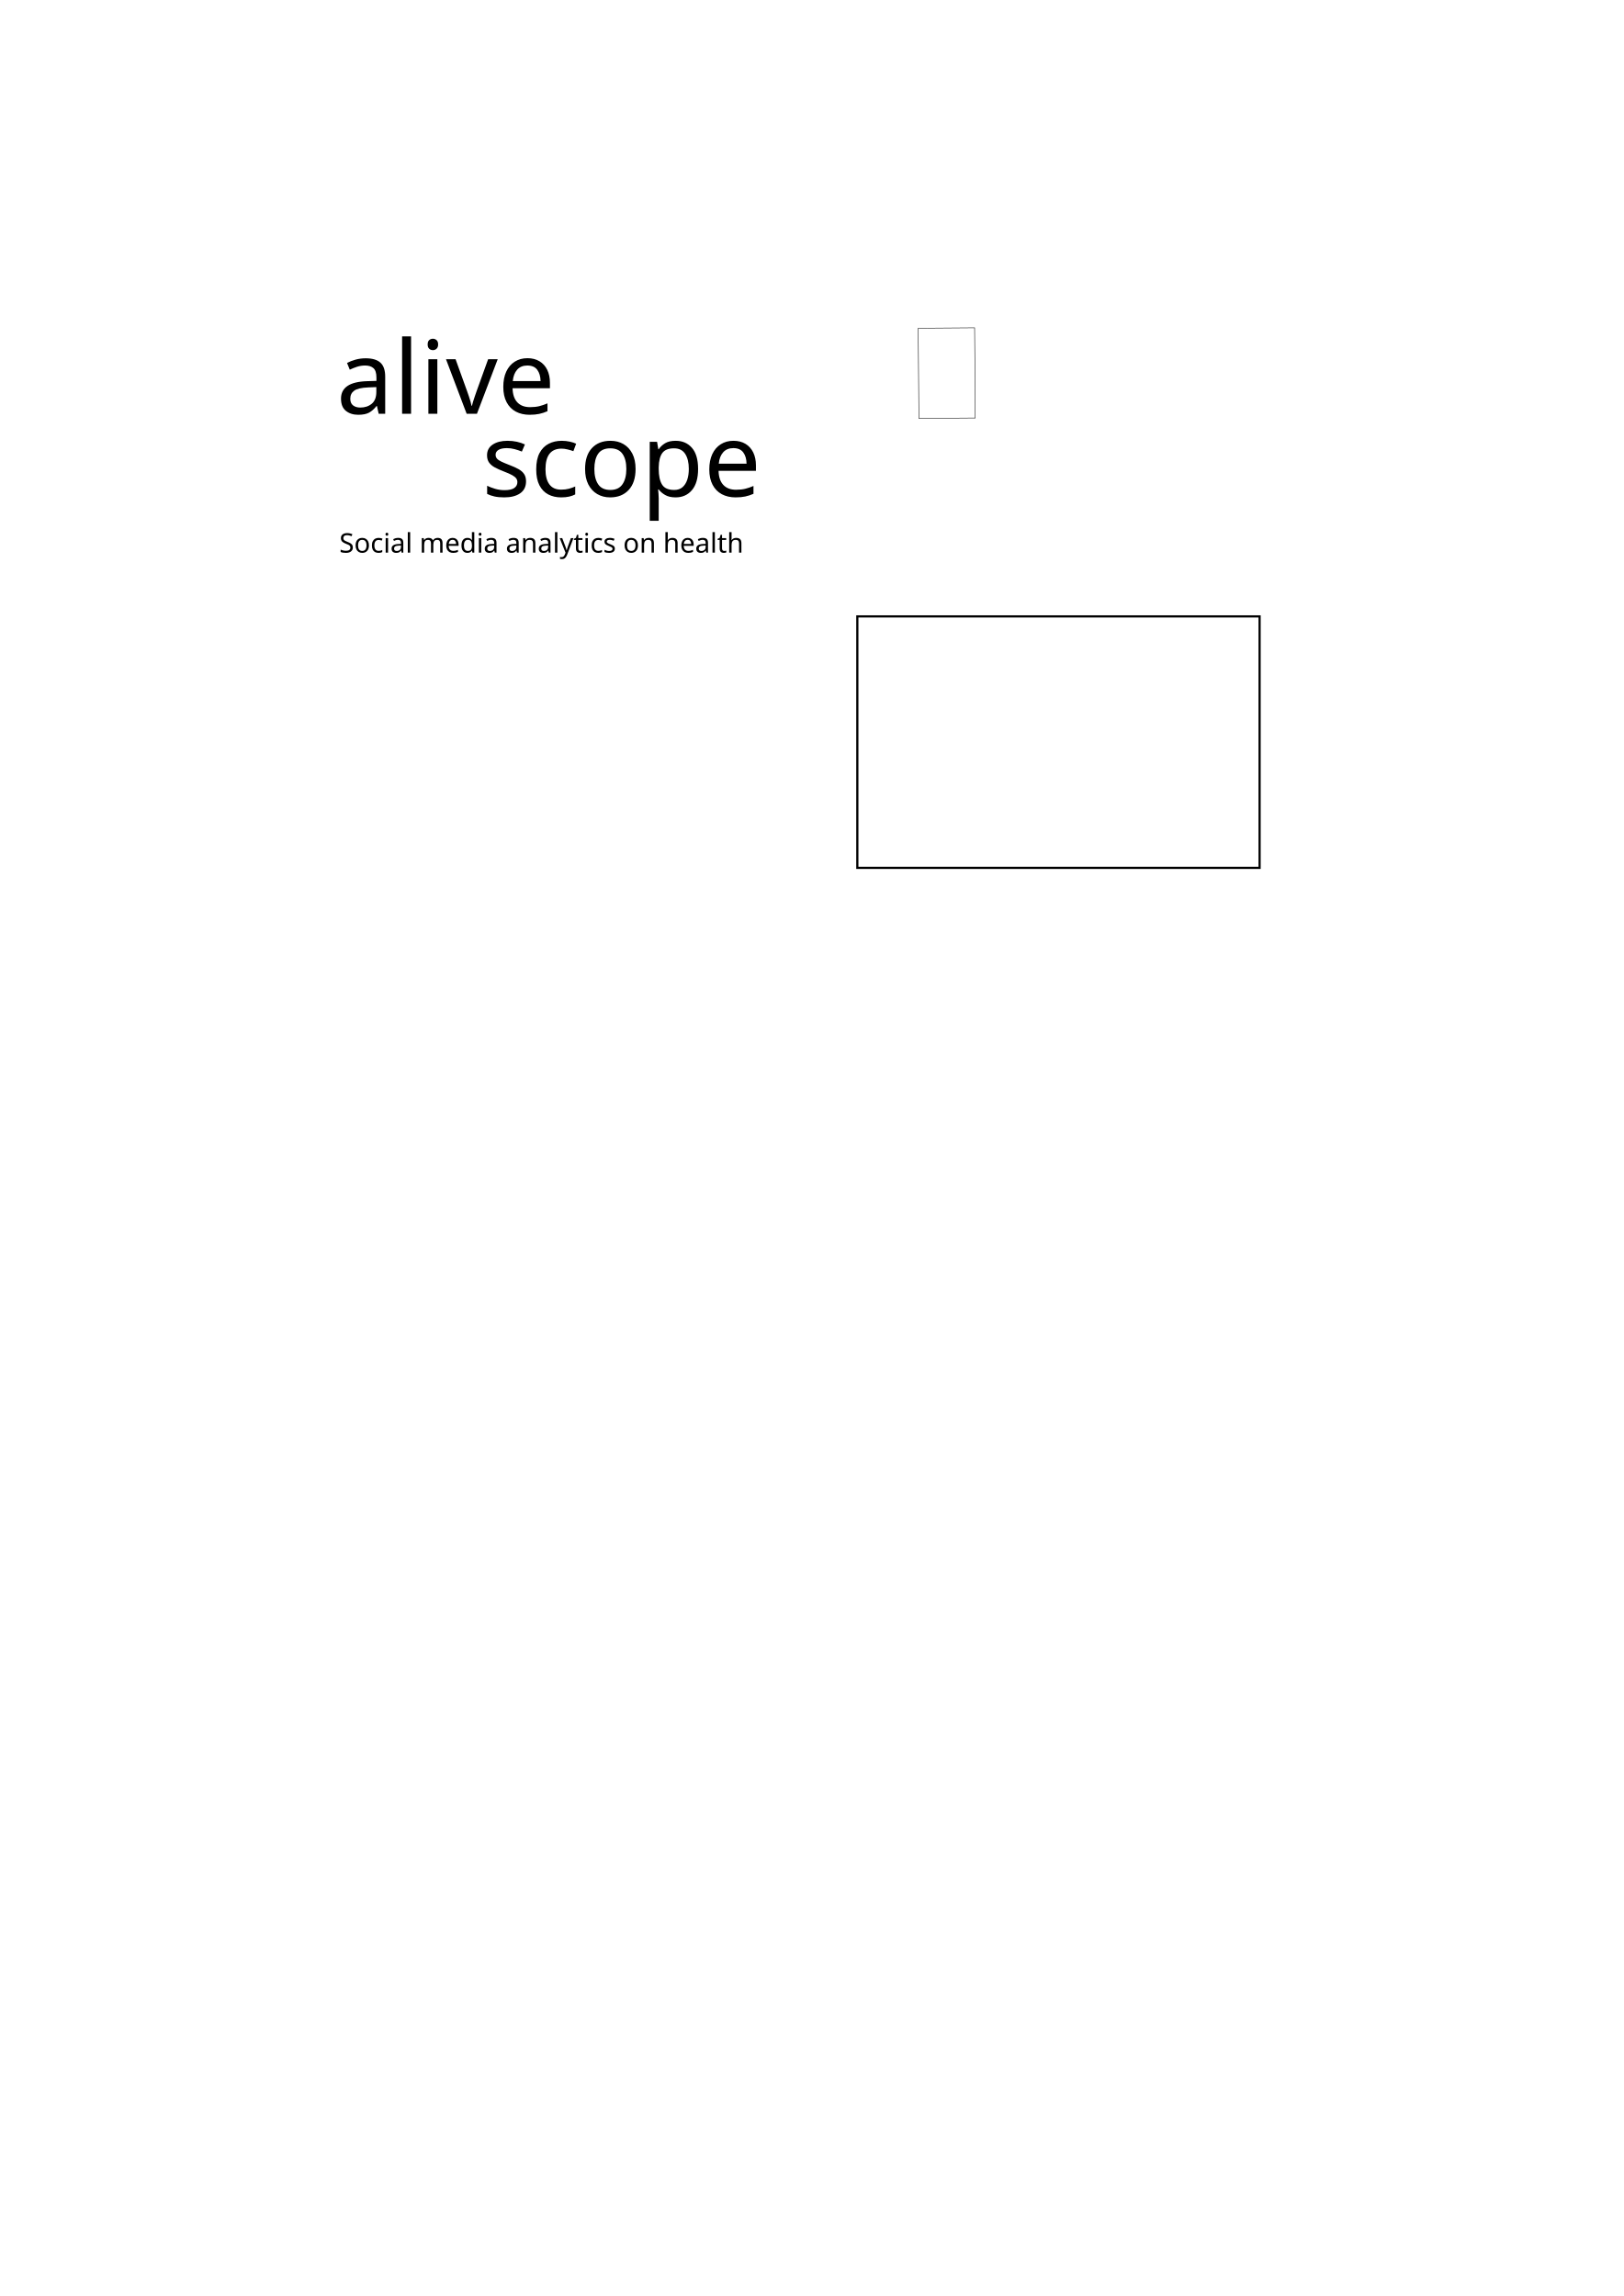
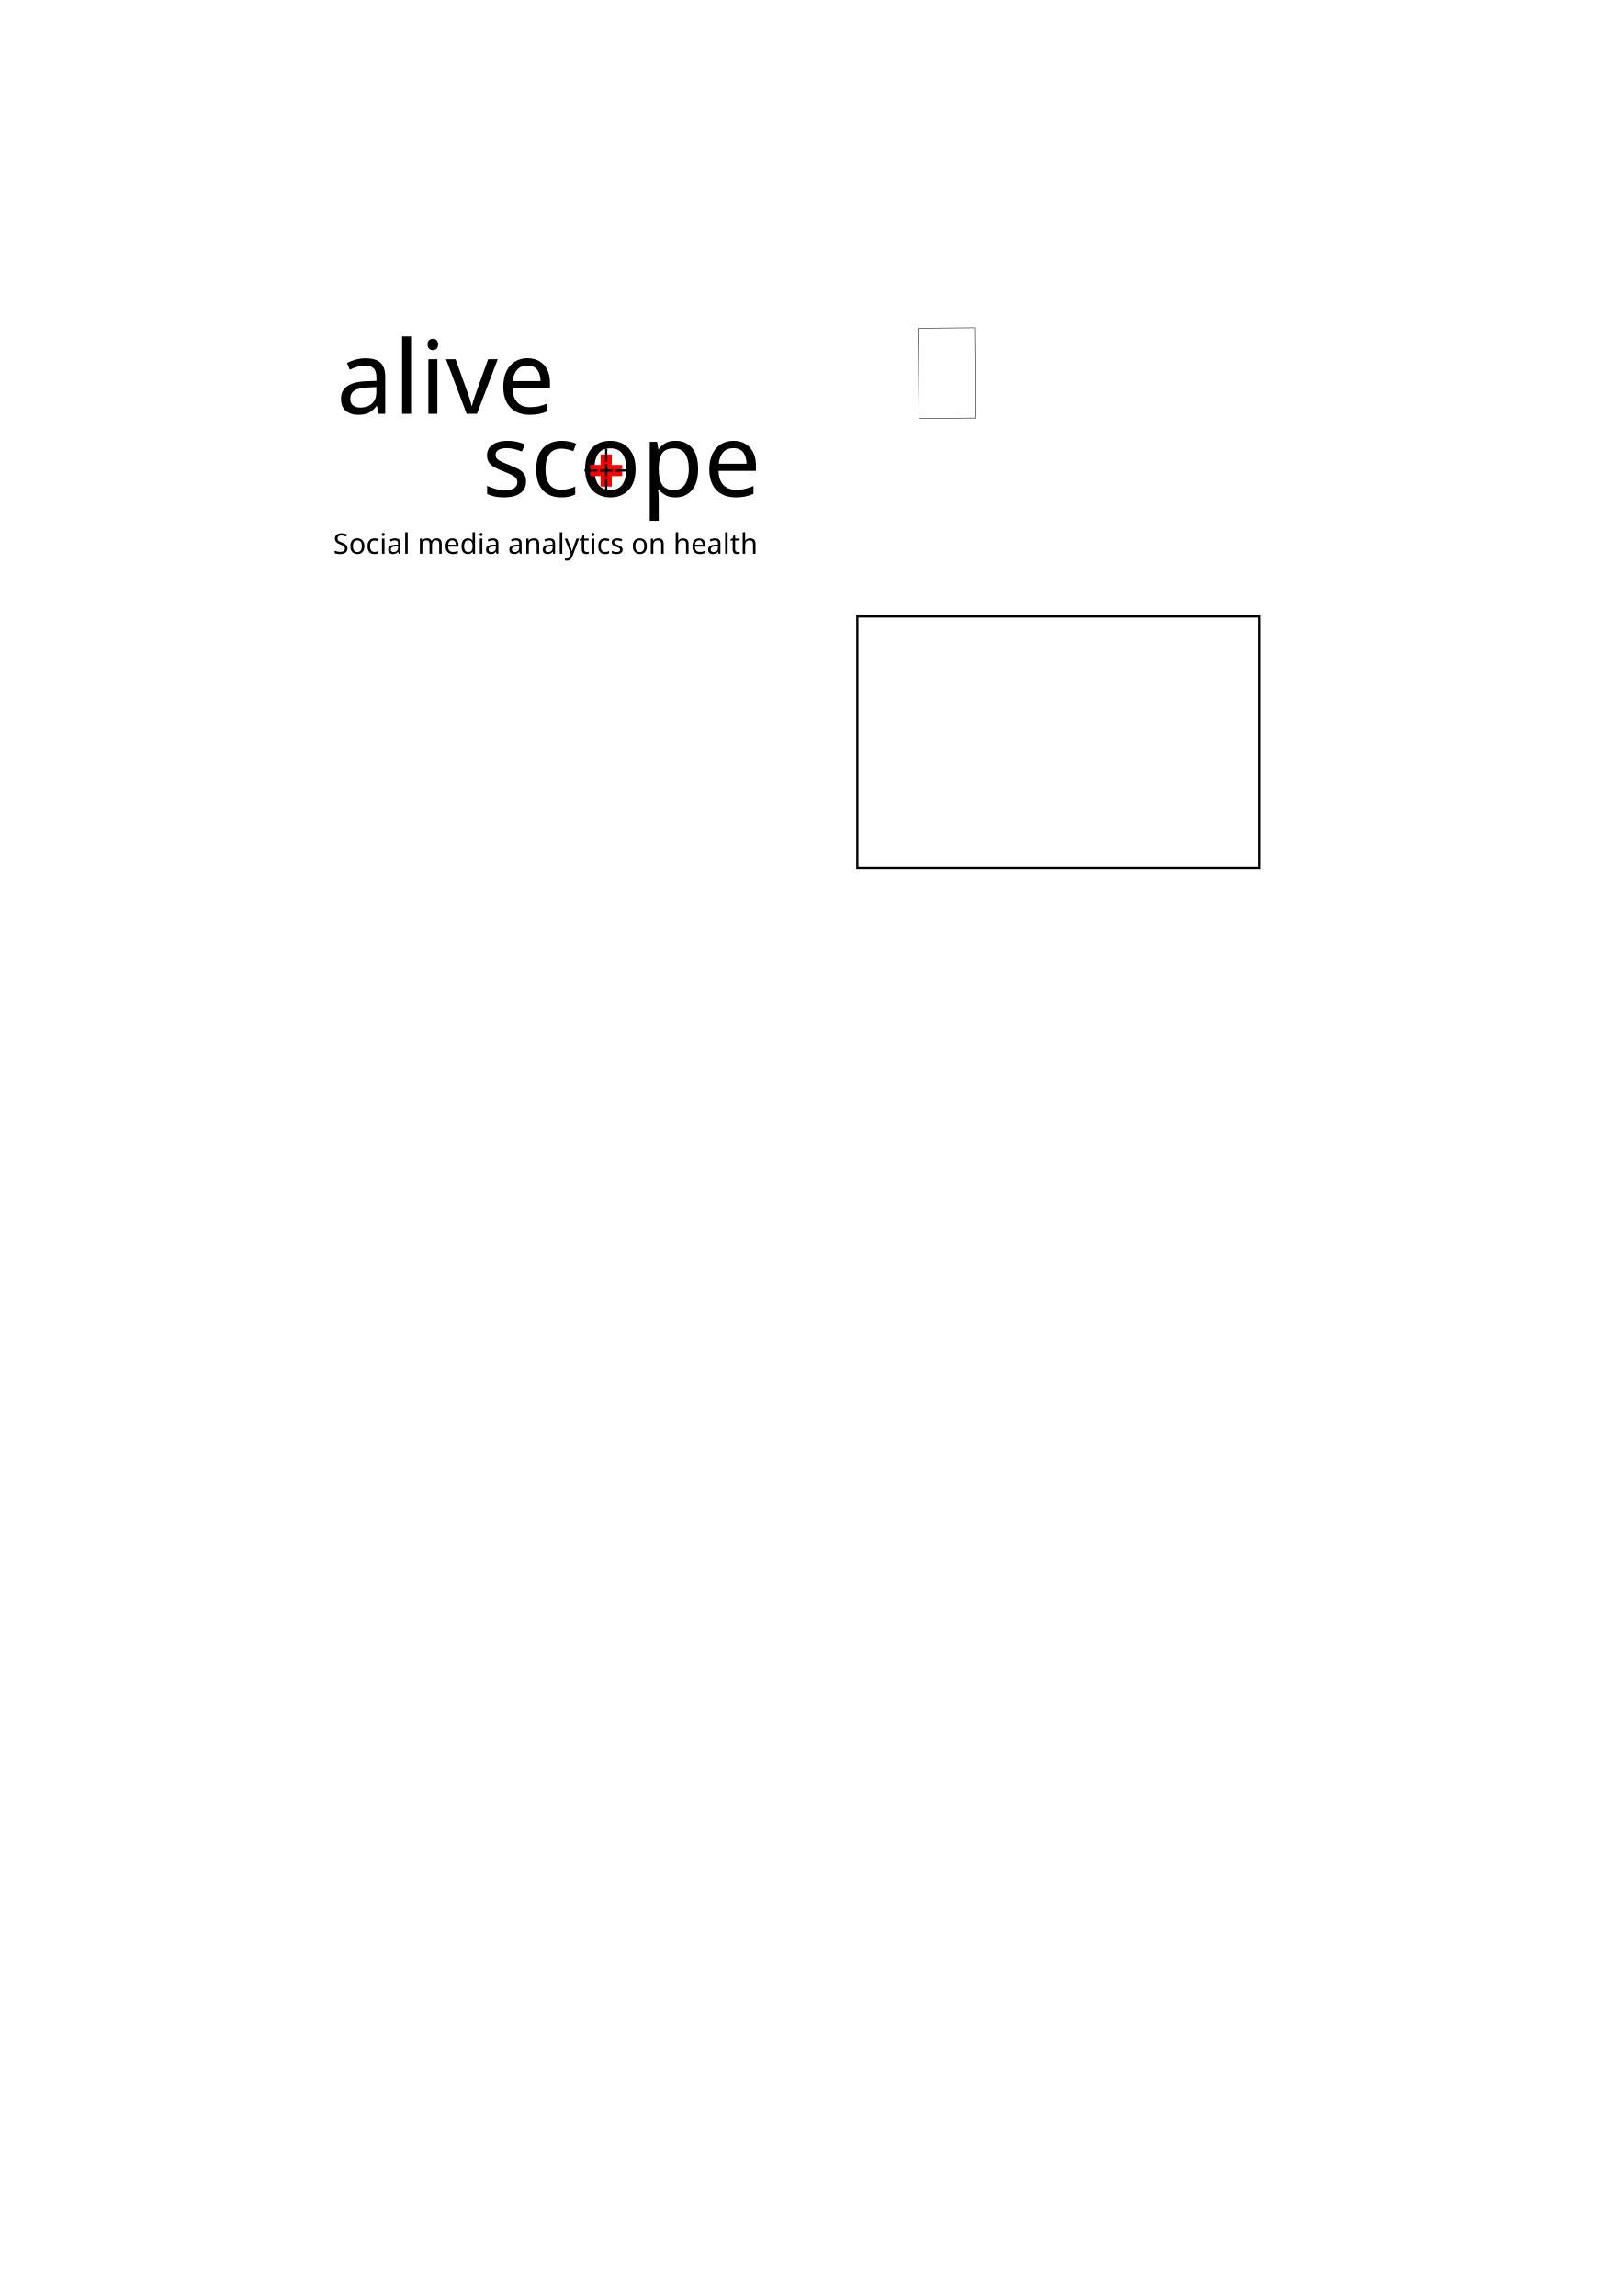
<svg xmlns="http://www.w3.org/2000/svg" width="210mm" height="297mm" viewBox="0 0 744.094 1052.362" id="svg2" version="1.1">
  <defs id="defs4" />
  <g id="layer1">
    <text id="text4303" y="189.644" x="154.134" style="font-style:normal;font-variant:normal;font-weight:normal;font-stretch:normal;font-size:46.656px;line-height:125%;font-family:Laksaman;-inkscape-font-specification:Laksaman;letter-spacing:0px;word-spacing:0px;fill:#000000;fill-opacity:1;stroke:none;stroke-width:1px;stroke-linecap:butt;stroke-linejoin:miter;stroke-opacity:1" xml:space="preserve">
      <tspan y="189.644" x="154.134" id="tspan4305">alive</tspan>
    </text>
    <text id="text4307" y="227.506" x="220.82" style="font-style:normal;font-weight:normal;font-size:46.656px;line-height:125%;font-family:sans-serif;letter-spacing:0px;word-spacing:0px;fill:#000000;fill-opacity:1;stroke:none;stroke-width:1px;stroke-linecap:butt;stroke-linejoin:miter;stroke-opacity:1" xml:space="preserve">
      <tspan style="font-style:normal;font-variant:normal;font-weight:normal;font-stretch:normal;font-family:Laksaman;-inkscape-font-specification:Laksaman" y="227.506" x="220.82" id="tspan4309">scope</tspan>
    </text>
-     <text xml:space="preserve" style="font-style:normal;font-weight:normal;font-size:16.875px;line-height:125%;font-family:sans-serif;letter-spacing:0px;word-spacing:0px;fill:#000000;fill-opacity:1;stroke:none;stroke-width:1px;stroke-linecap:butt;stroke-linejoin:miter;stroke-opacity:1" x="155.478" y="253.291" id="text4156">
-       <tspan x="155.478" y="253.291" style="font-style:normal;font-variant:normal;font-weight:normal;font-stretch:normal;font-size:12.375px;font-family:Laksaman;-inkscape-font-specification:Laksaman" id="tspan4311">Social media analytics on health</tspan>
+     <text xml:space="preserve" style="font-style:normal;font-weight:normal;font-size:17.719px;line-height:125%;font-family:sans-serif;letter-spacing:0px;word-spacing:0px;fill:#000000;fill-opacity:1;stroke:none;stroke-width:1px;stroke-linecap:butt;stroke-linejoin:miter;stroke-opacity:1" x="152.706" y="253.811" id="text4156">
+       <tspan x="152.706" y="253.811" style="font-style:normal;font-variant:normal;font-weight:normal;font-stretch:normal;font-size:12.994px;font-family:Laksaman;-inkscape-font-specification:Laksaman" id="tspan4311">Social media analytics on health</tspan>
    </text>
    <text xml:space="preserve" style="font-style:normal;font-weight:normal;font-size:18.75px;line-height:125%;font-family:sans-serif;letter-spacing:0px;word-spacing:0px;fill:#000000;fill-opacity:1;stroke:none;stroke-width:1px;stroke-linecap:butt;stroke-linejoin:miter;stroke-opacity:1" x="337.896" y="197.268" id="text4253">
      <tspan id="tspan4255" x="337.896" y="197.268" />
    </text>
    <rect style="fill:none;stroke:#000000;stroke-opacity:1" id="rect4290" width="184.348" height="115.256" x="392.888" y="282.525" />
    <rect style="fill:none;stroke:#000000;stroke-width:0.224;stroke-opacity:1" id="rect4290-3" width="41.334" height="25.842" x="-194.873" y="419.664" transform="matrix(-0.00739183,-0.9999727,0.9999727,-0.00739183,0,0)" />
+     <g id="g4439" transform="matrix(0.6763525,0,0,0.6763525,124.4092,21.92339)">
+       <rect transform="scale(-1,-1)" y="-297.273" x="-230.567" height="21.718" width="7.576" id="rect4392-5-4" style="fill:#ff0000;fill-opacity:1;stroke:none;stroke-width:1;stroke-miterlimit:4;stroke-dasharray:6, 1;stroke-dashoffset:6.35;stroke-opacity:1" />
+       <rect transform="matrix(0,1,-1,0,0,0)" y="-237.638" x="282.626" height="21.718" width="7.576" id="rect4392-5-4-0" style="fill:#ff0000;fill-opacity:1;stroke:none;stroke-width:1;stroke-miterlimit:4;stroke-dasharray:6, 1;stroke-dashoffset:6.35;stroke-opacity:1" />
+     </g>
+     <path style="fill:none;fill-rule:evenodd;stroke:#000000;stroke-width:1;stroke-linecap:butt;stroke-linejoin:miter;stroke-opacity:1;stroke-miterlimit:4;stroke-dasharray:6,1;stroke-dashoffset:5.7" d="m 277.792,204.339 0,22.981" id="path4386" />
+     <path style="fill:none;fill-rule:evenodd;stroke:#000000;stroke-width:1;stroke-linecap:butt;stroke-linejoin:miter;stroke-miterlimit:4;stroke-dasharray:6,1;stroke-dashoffset:6.35;stroke-opacity:1" d="m 267.185,215.629 21.087,0" id="path4388" />
  </g>
</svg>
